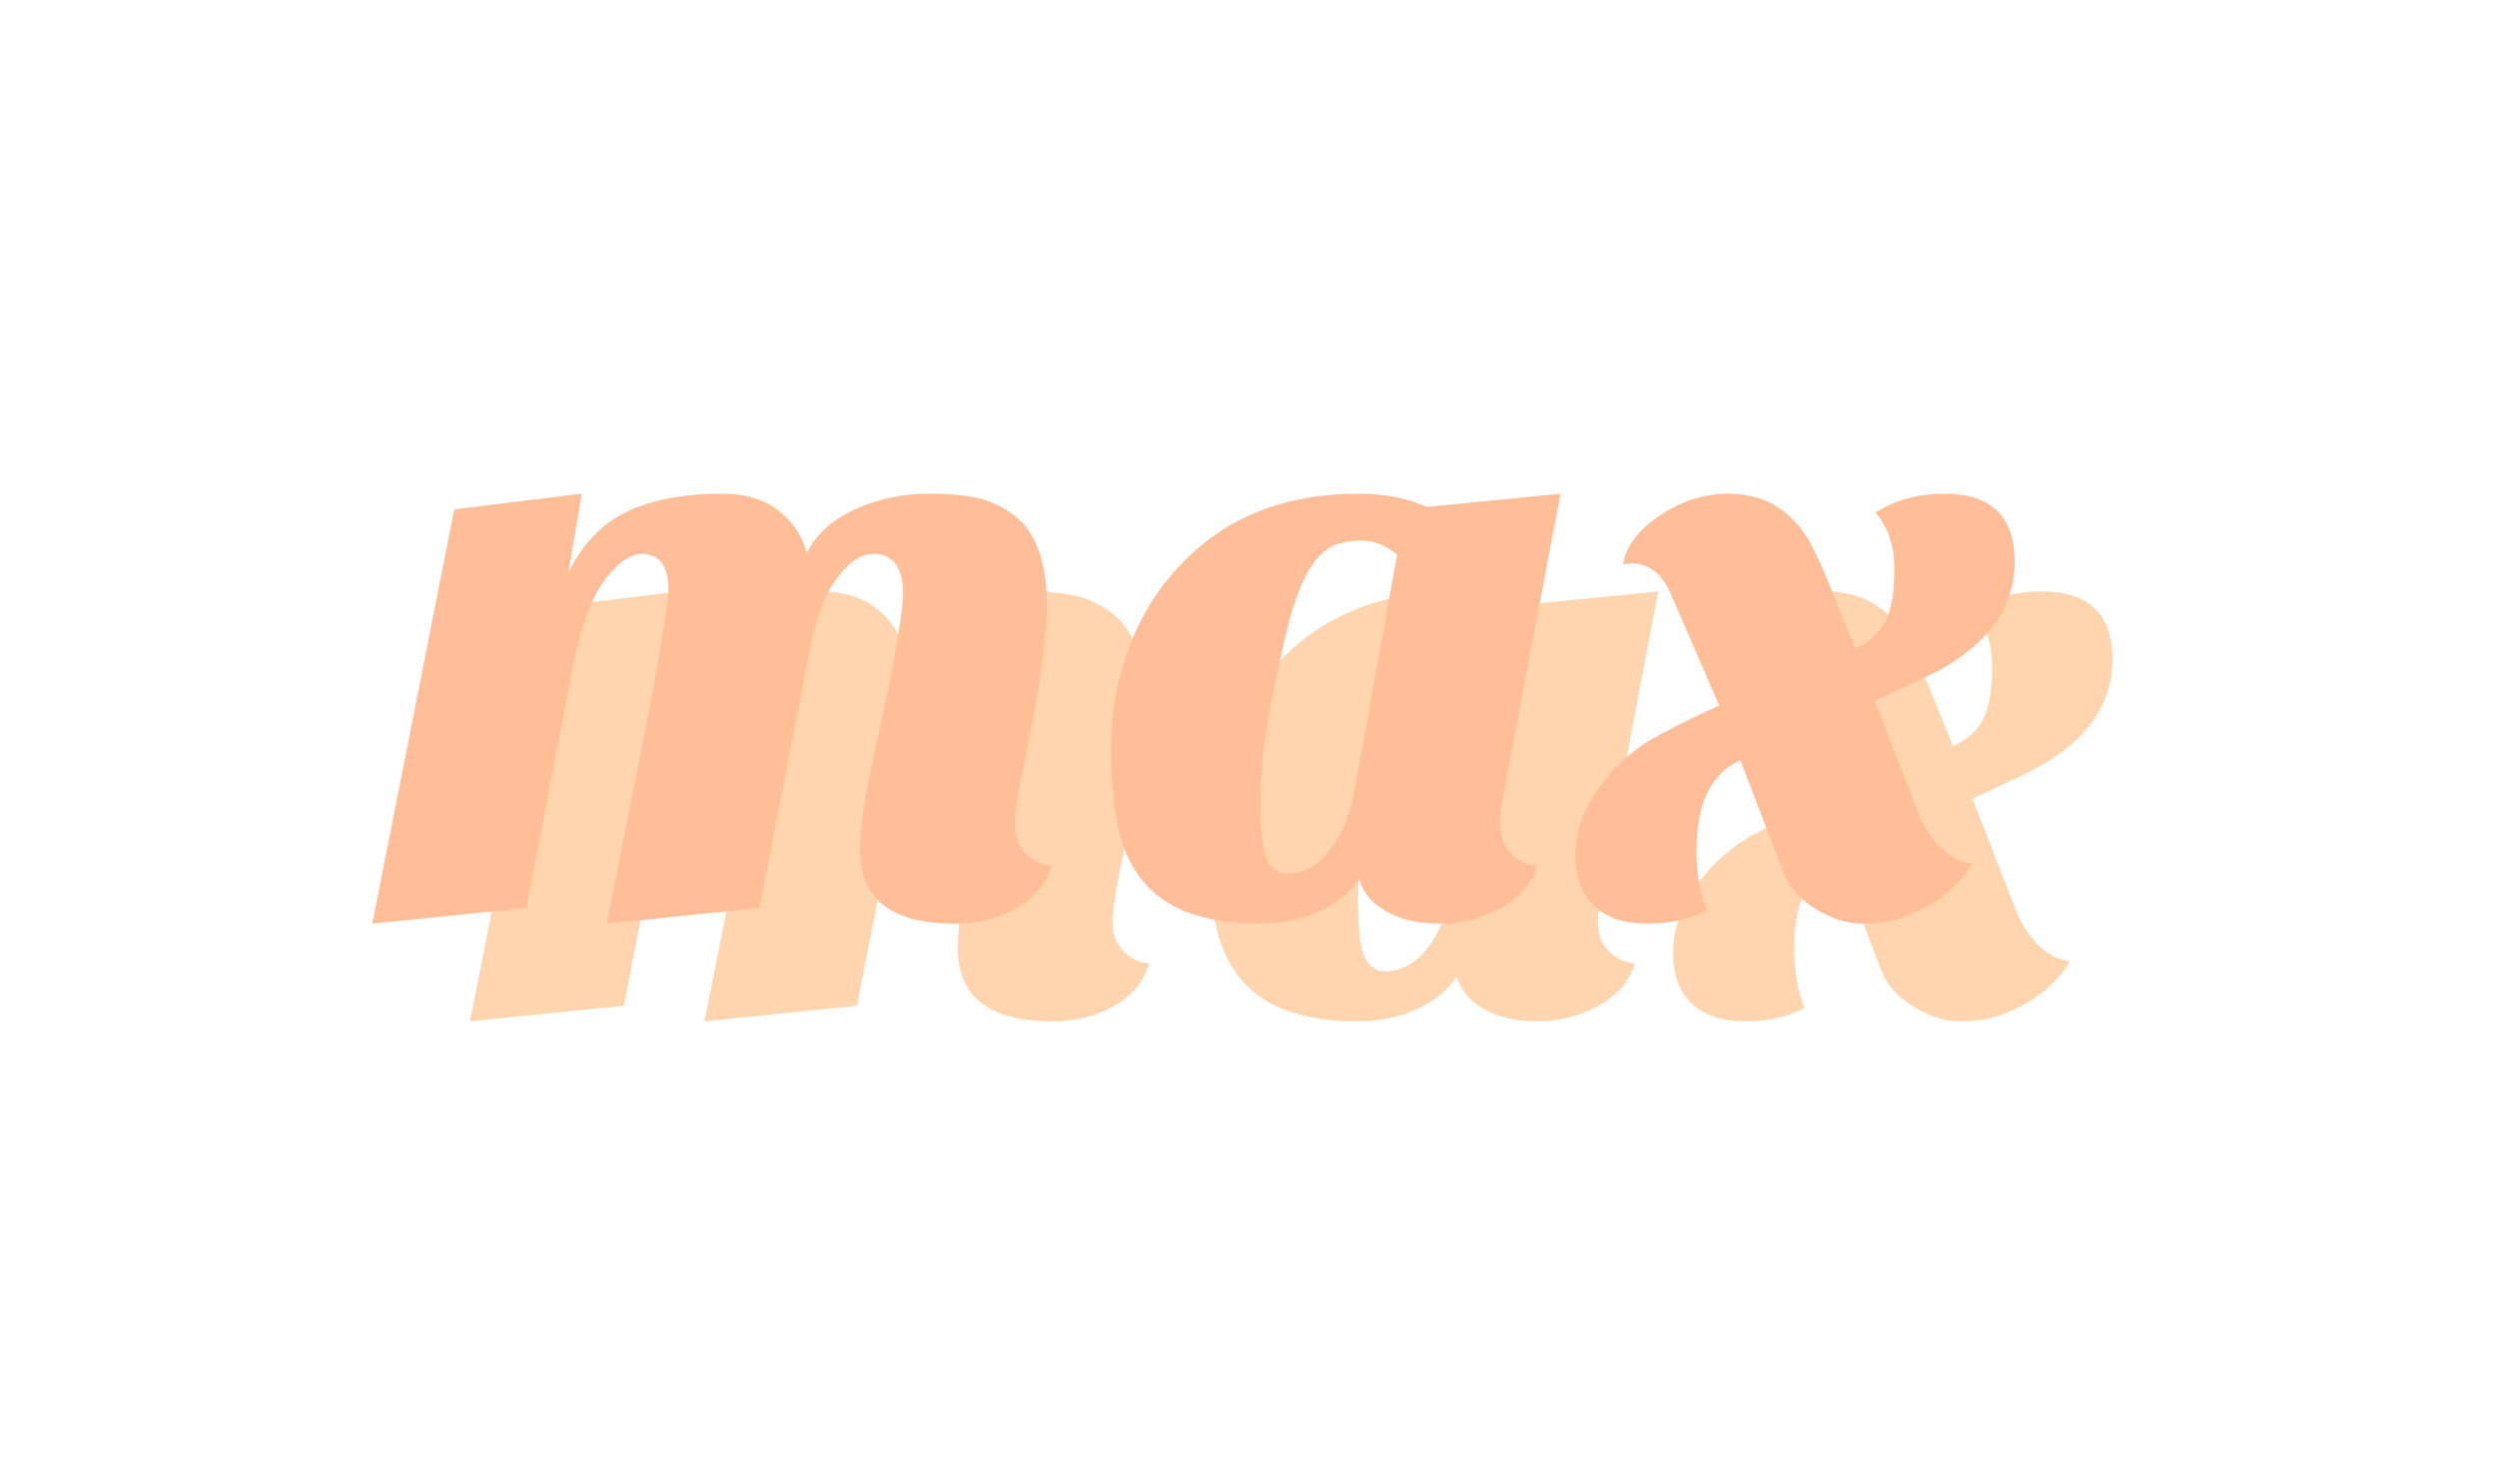
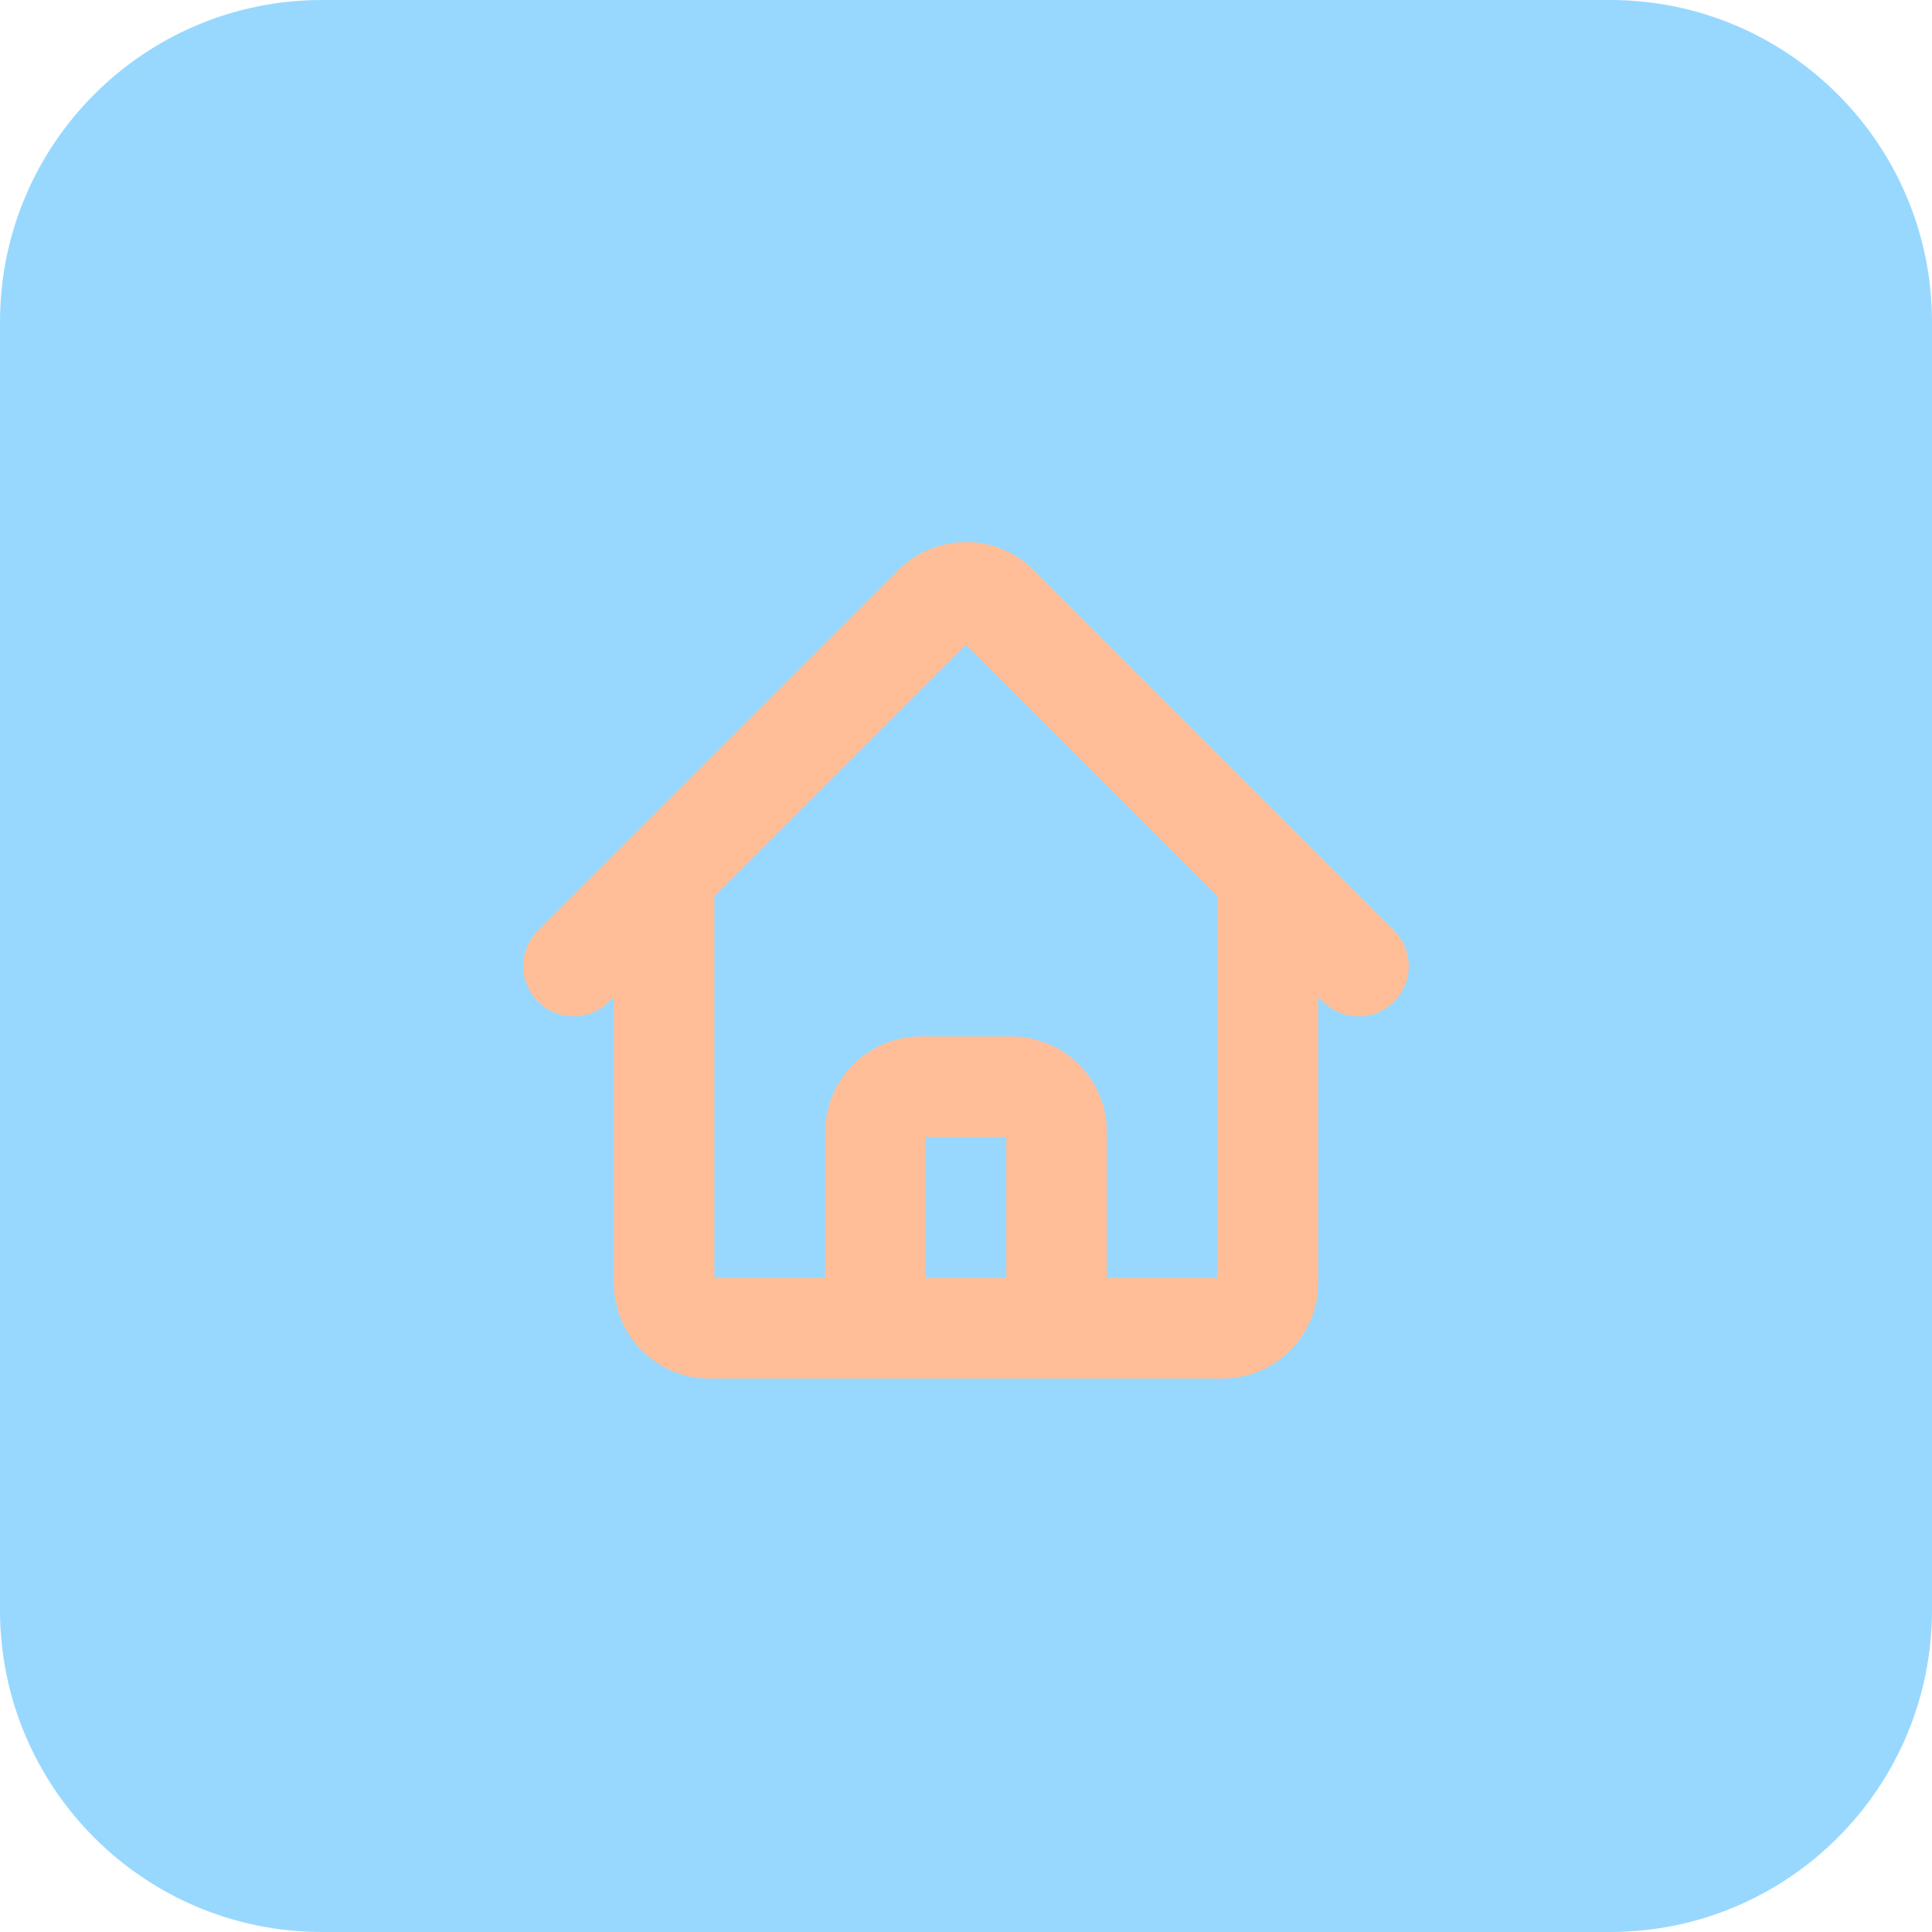
- <svg xmlns="http://www.w3.org/2000/svg" width="204.414px" height="121.486px" viewBox="147.793 14.257 204.414 121.486" style="background: rgb(152, 216, 255);" preserveAspectRatio="xMidYMid">
-   <defs>
-     <filter id="editing-hover" x="-100%" y="-100%" width="300%" height="300%">
-       <feFlood flood-color="#ffd5af" result="flood" />
-       <feComposite operator="in" in2="SourceAlpha" in="flood" result="shadow" />
-       <feOffset dx="-4" dy="-4" in="SourceGraphic" result="offset-1" />
-       <feOffset dx="4" dy="4" in="shadow" result="offset-2" />
-       <feMerge>
-         <feMergeNode in="offset-2" />
-         <feMergeNode in="offset-1" />
-       </feMerge>
-     </filter>
-   </defs>
-   <g filter="url(#editing-hover)">
-     <g transform="translate(182.7758, 92.59999)">
-       <path d="M47.17 1.28L47.17 1.28L47.17 1.28Q39.42 1.28 39.42-4.74L39.42-4.74L39.42-4.74Q39.42-7.36 40.54-12.45L40.54-12.45L40.54-12.45Q41.66-17.54 42.05-19.58L42.05-19.58L42.05-19.58Q42.94-24.26 42.94-25.73L42.94-25.73L42.94-25.73Q42.94-28.99 40.51-28.99L40.51-28.99L40.51-28.99Q38.91-28.99 37.38-26.78L37.38-26.78L37.38-26.78Q35.84-24.58 35.14-20.16L35.14-20.16L31.17 0L18.69 1.28L22.14-16.13L22.14-16.13Q22.72-19.01 23.23-22.27L23.23-22.27L23.23-22.27Q23.74-25.54 23.74-26.05L23.74-26.05L23.74-26.05Q23.74-28.99 21.57-28.99L21.57-28.99L21.57-28.99Q20.10-28.99 18.50-26.82L18.50-26.82L18.50-26.82Q16.90-24.64 16-20.16L16-20.16L12.10 0L-0.51 1.28L6.21-32.64L16.64-33.92L15.55-27.46L15.55-27.46Q17.22-30.91 20.29-32.42L20.29-32.42L20.29-32.42Q23.36-33.92 28.16-33.92L28.16-33.92L28.16-33.92Q30.91-33.92 32.70-32.58L32.70-32.58L32.70-32.58Q34.50-31.23 35.07-29.06L35.07-29.06L35.07-29.06Q36.16-31.30 38.94-32.61L38.94-32.61L38.94-32.61Q41.73-33.92 45.15-33.92L45.15-33.92L45.15-33.92Q48.58-33.92 50.27-33.18L50.27-33.18L50.27-33.18Q51.97-32.45 52.99-31.23L52.99-31.23L52.99-31.23Q54.72-28.99 54.72-24.90L54.72-24.90L54.72-24.90Q54.72-20.86 52.99-12.48L52.99-12.48L52.99-12.48Q52.10-8.38 52.10-6.88L52.10-6.88L52.10-6.88Q52.10-5.38 52.96-4.48L52.96-4.48L52.96-4.48Q53.82-3.58 55.10-3.46L55.10-3.46L55.10-3.46Q54.46-1.28 52.26 0L52.26 0L52.26 0Q50.05 1.28 47.17 1.28ZM62.82-1.92L62.82-1.92L62.82-1.92Q61.31-3.58 60.64-6.21L60.64-6.21L60.64-6.21Q59.97-8.83 59.97-13.12L59.97-13.12L59.97-13.12Q59.97-17.41 61.44-21.31L61.44-21.31L61.44-21.31Q62.91-25.22 65.60-28.03L65.60-28.03L65.60-28.03Q71.10-33.92 80.19-33.92L80.19-33.92L80.19-33.92Q83.46-33.92 85.82-32.83L85.82-32.83L96.77-33.92L92.03-8.96L92.03-8.96Q91.84-8.19 91.84-6.78L91.84-6.78L91.84-6.78Q91.84-5.38 92.70-4.48L92.70-4.48L92.70-4.48Q93.57-3.58 94.85-3.46L94.85-3.46L94.85-3.46Q94.21-1.28 91.87 0L91.87 0L91.87 0Q89.54 1.28 86.91 1.28L86.91 1.28L86.91 1.28Q84.29 1.28 82.53 0.29L82.53 0.29L82.53 0.29Q80.77-0.70 80.26-2.37L80.26-2.37L80.26-2.37Q79.23-0.77 77.06 0.26L77.06 0.26L77.06 0.26Q74.88 1.28 71.97 1.28L71.97 1.28L71.97 1.28Q69.06 1.28 66.69 0.51L66.69 0.51L66.69 0.51Q64.32-0.26 62.82-1.92ZM76.32-27.90L76.32-27.90L76.32-27.90Q75.58-26.75 74.94-24.80L74.94-24.80L74.94-24.80Q74.30-22.85 73.25-17.63L73.25-17.63L73.25-17.63Q72.19-12.42 72.19-8.70L72.19-8.70L72.19-8.70Q72.19-4.99 72.77-3.90L72.77-3.90L72.77-3.90Q73.34-2.82 74.37-2.82L74.37-2.82L74.37-2.82Q76.42-2.82 77.92-4.77L77.92-4.77L77.92-4.77Q79.42-6.72 80-10.18L80-10.18L83.39-28.93L83.39-28.93Q82.05-30.08 80.48-30.08L80.48-30.08L80.48-30.08Q78.91-30.08 77.98-29.57L77.98-29.57L77.98-29.57Q77.06-29.06 76.32-27.90ZM108.74 0.19L108.74 0.19L108.74 0.19Q106.69 1.28 103.87 1.28L103.87 1.28L103.87 1.28Q101.06 1.28 99.52-0.16L99.52-0.16L99.52-0.16Q97.98-1.60 97.98-4.38L97.98-4.38L97.98-4.38Q97.98-7.17 99.94-9.89L99.94-9.89L99.94-9.89Q101.89-12.61 104.80-14.14L104.80-14.14L104.80-14.14Q107.71-15.68 109.76-16.58L109.76-16.58L105.73-25.86L105.73-25.86Q104.64-28.22 102.59-28.22L102.59-28.22L102.08-28.16L101.89-28.16L101.89-28.16Q102.27-30.40 104.90-32.13L104.90-32.13L104.90-32.13Q107.52-33.92 110.53-33.92L110.53-33.92L110.53-33.92Q115.39-33.92 117.63-29.06L117.63-29.06L118.14-28.03L120.90-21.25L120.90-21.25Q122.62-22.02 123.36-23.46L123.36-23.46L123.36-23.46Q124.10-24.90 124.10-27.74L124.10-27.74L124.10-27.74Q124.10-30.59 122.56-32.38L122.56-32.38L122.56-32.38Q124.99-33.92 128.19-33.92L128.19-33.92L128.19-33.92Q133.95-33.92 133.95-28.35L133.95-28.35L133.95-28.35Q133.95-22.27 126.34-18.75L126.34-18.75L122.50-16.96L125.95-8.06L125.95-8.06Q126.98-5.38 128.83-4.22L128.83-4.22L128.83-4.22Q129.60-3.71 130.50-3.65L130.50-3.65L130.50-3.65Q128.58-0.51 124.42 0.90L124.42 0.90L124.42 0.90Q123.14 1.28 121.41 1.28L121.41 1.28L121.41 1.28Q119.68 1.28 117.70 0.10L117.70 0.10L117.70 0.10Q115.71-1.09 115.01-2.94L115.01-2.94L111.49-12.10L111.49-12.10Q107.90-10.50 107.90-4.67L107.90-4.67L107.90-4.67Q107.90-1.98 108.74 0.19Z" fill="#ffbe98" />
-     </g>
+ <svg xmlns="http://www.w3.org/2000/svg" width="60" height="60" viewBox="0 0 60 60" preserveAspectRatio="xMidYMid meet">
+   <rect width="60" height="60" rx="10" ry="10" fill="rgb(152, 216, 255)" />
+   <g transform="translate(15, 15)">
+     <svg fill="none" viewBox="0 0 24 24" stroke-width="2.5" stroke="#ffbe98" width="30" height="30">
+       <path stroke-linecap="round" stroke-linejoin="round" d="M2.25 12L11.204 3.045c.44-.439 1.152-.439 1.591 0L21.75 12M4.5 9.75v10.125A1.125 1.125 0 0 0 5.625 21h4.125v-4.875A1.125 1.125 0 0 1 10.875 15h2.25a1.125 1.125 0 0 1 1.125 1.125V21h4.125A1.125 1.125 0 0 0 19.5 19.875V9.75M8.25 21h8.25" />
+     </svg>
  </g>
-   <style>
-     text {
-       font-size: 64px;
-       font-family: Arial Black;
-       dominant-baseline: central;
-       text-anchor: middle;
-     }
-   </style>
</svg>
